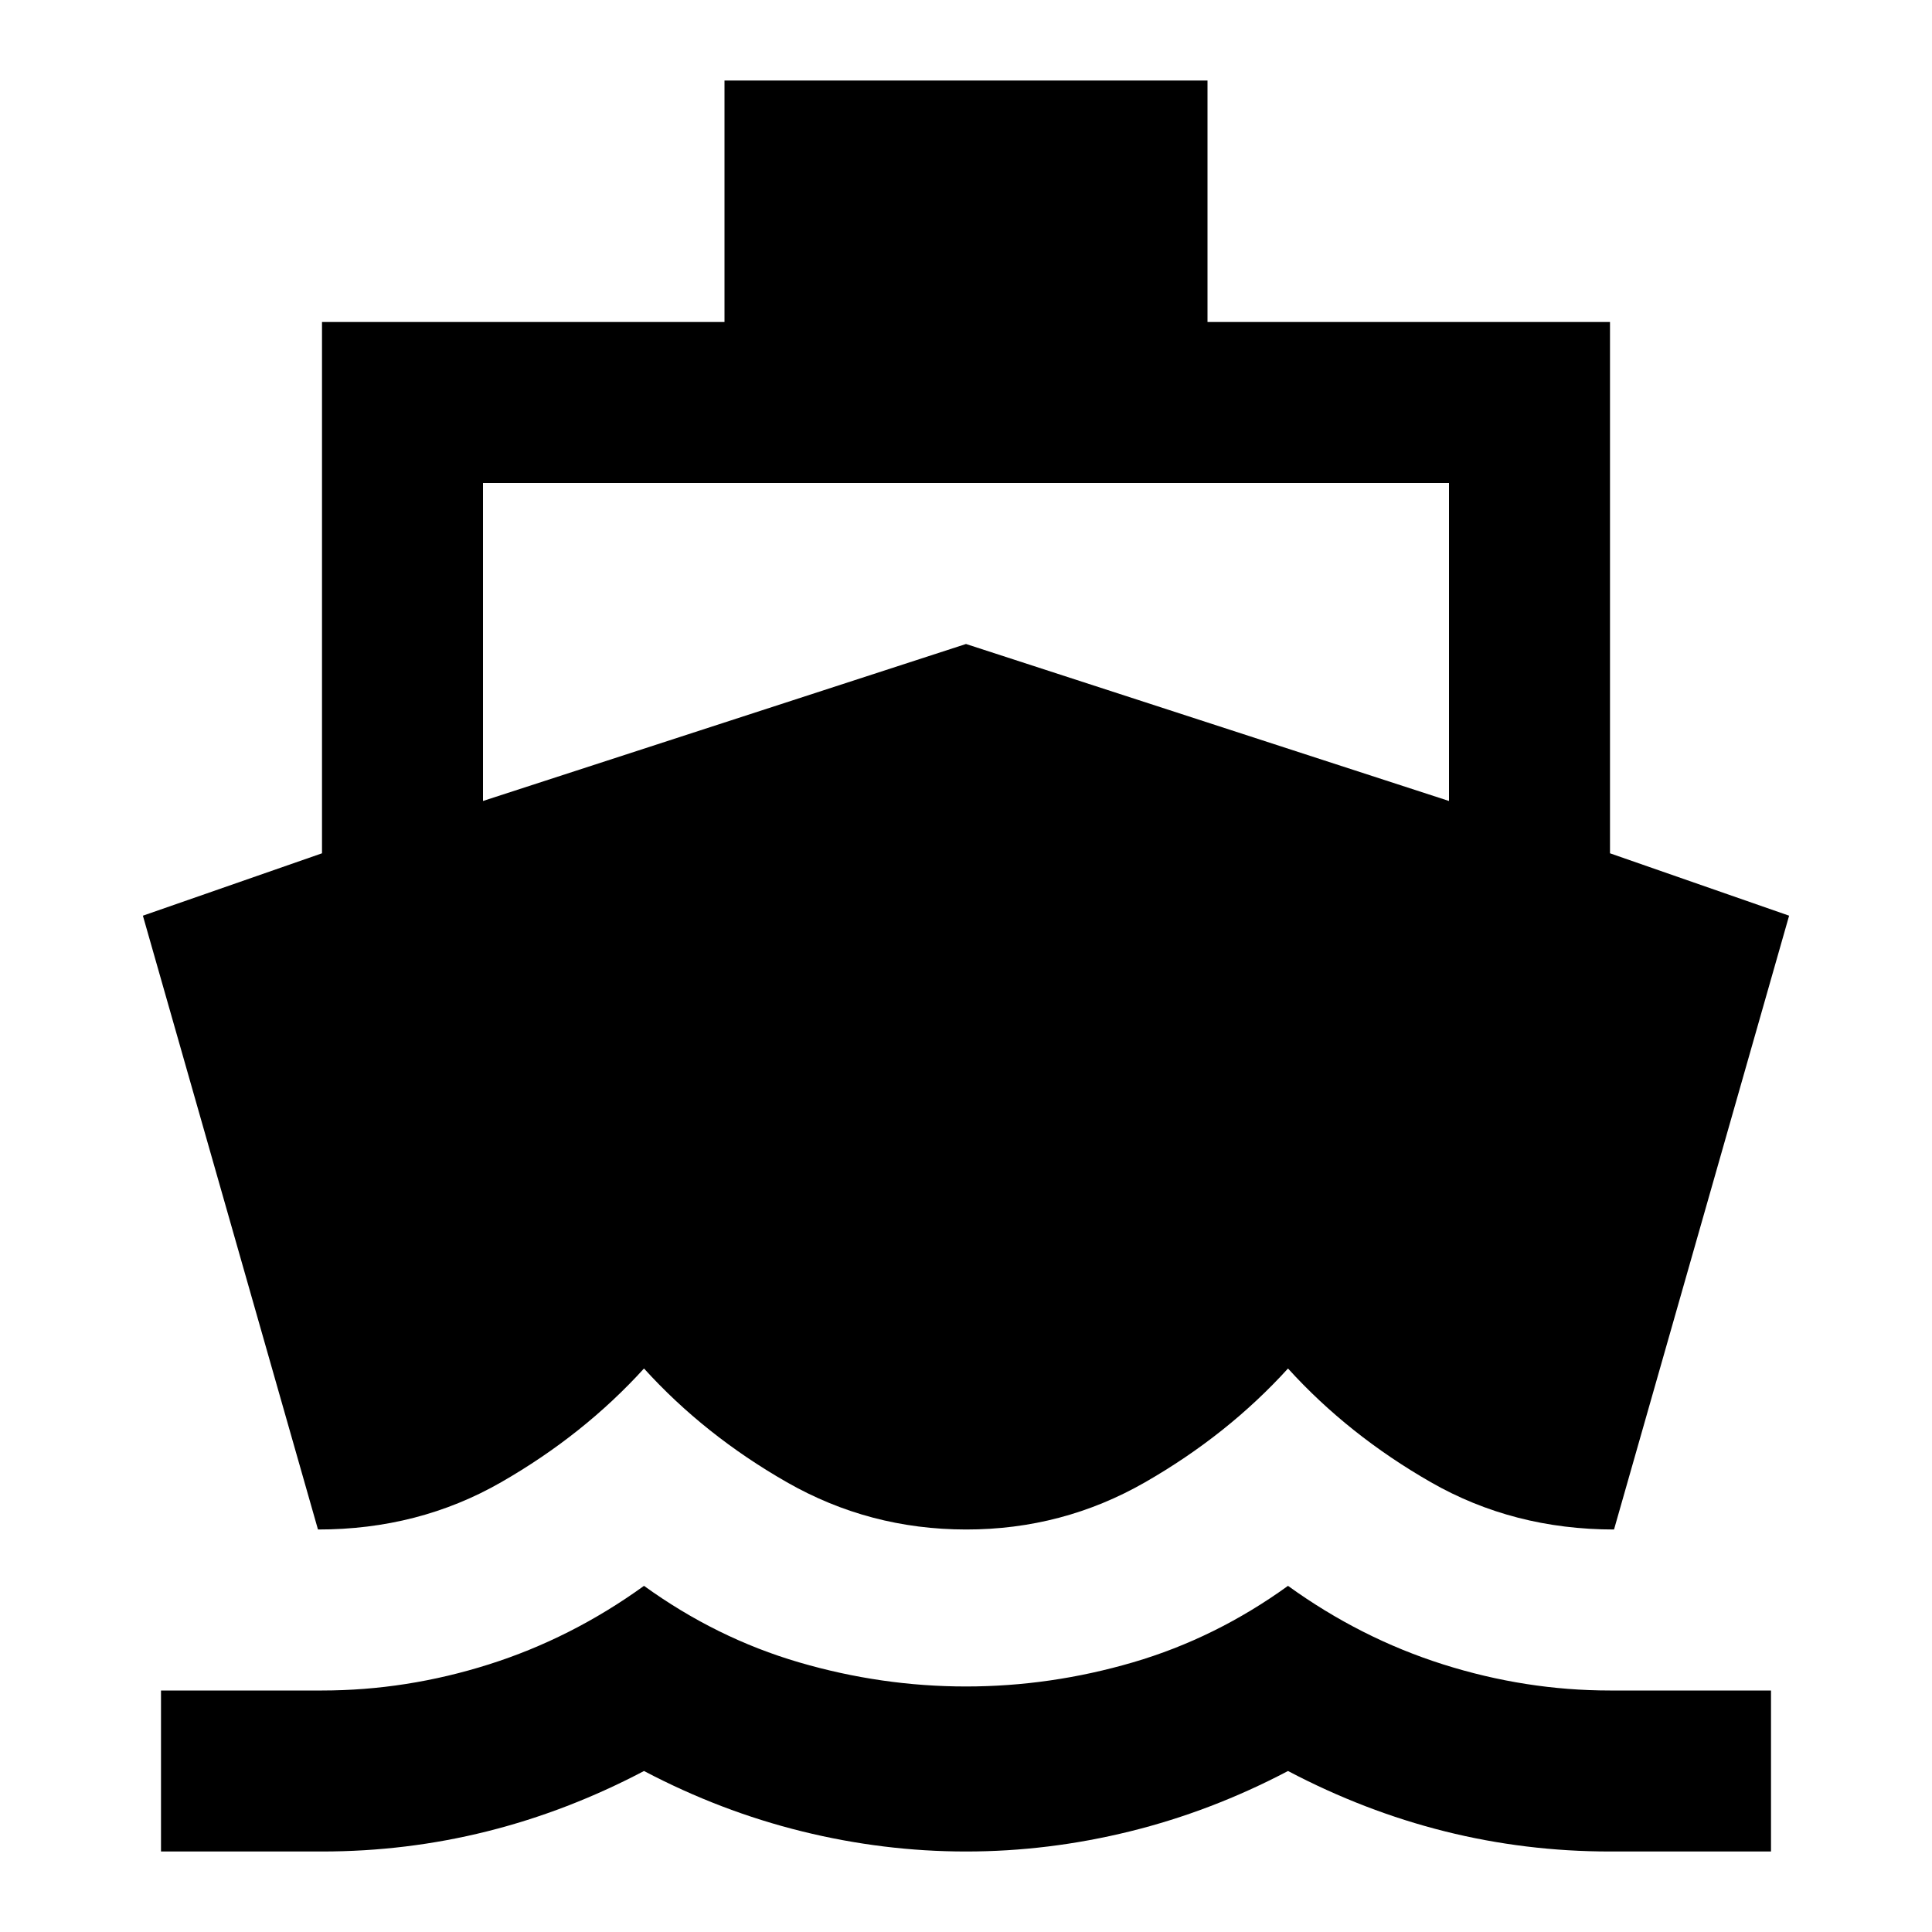
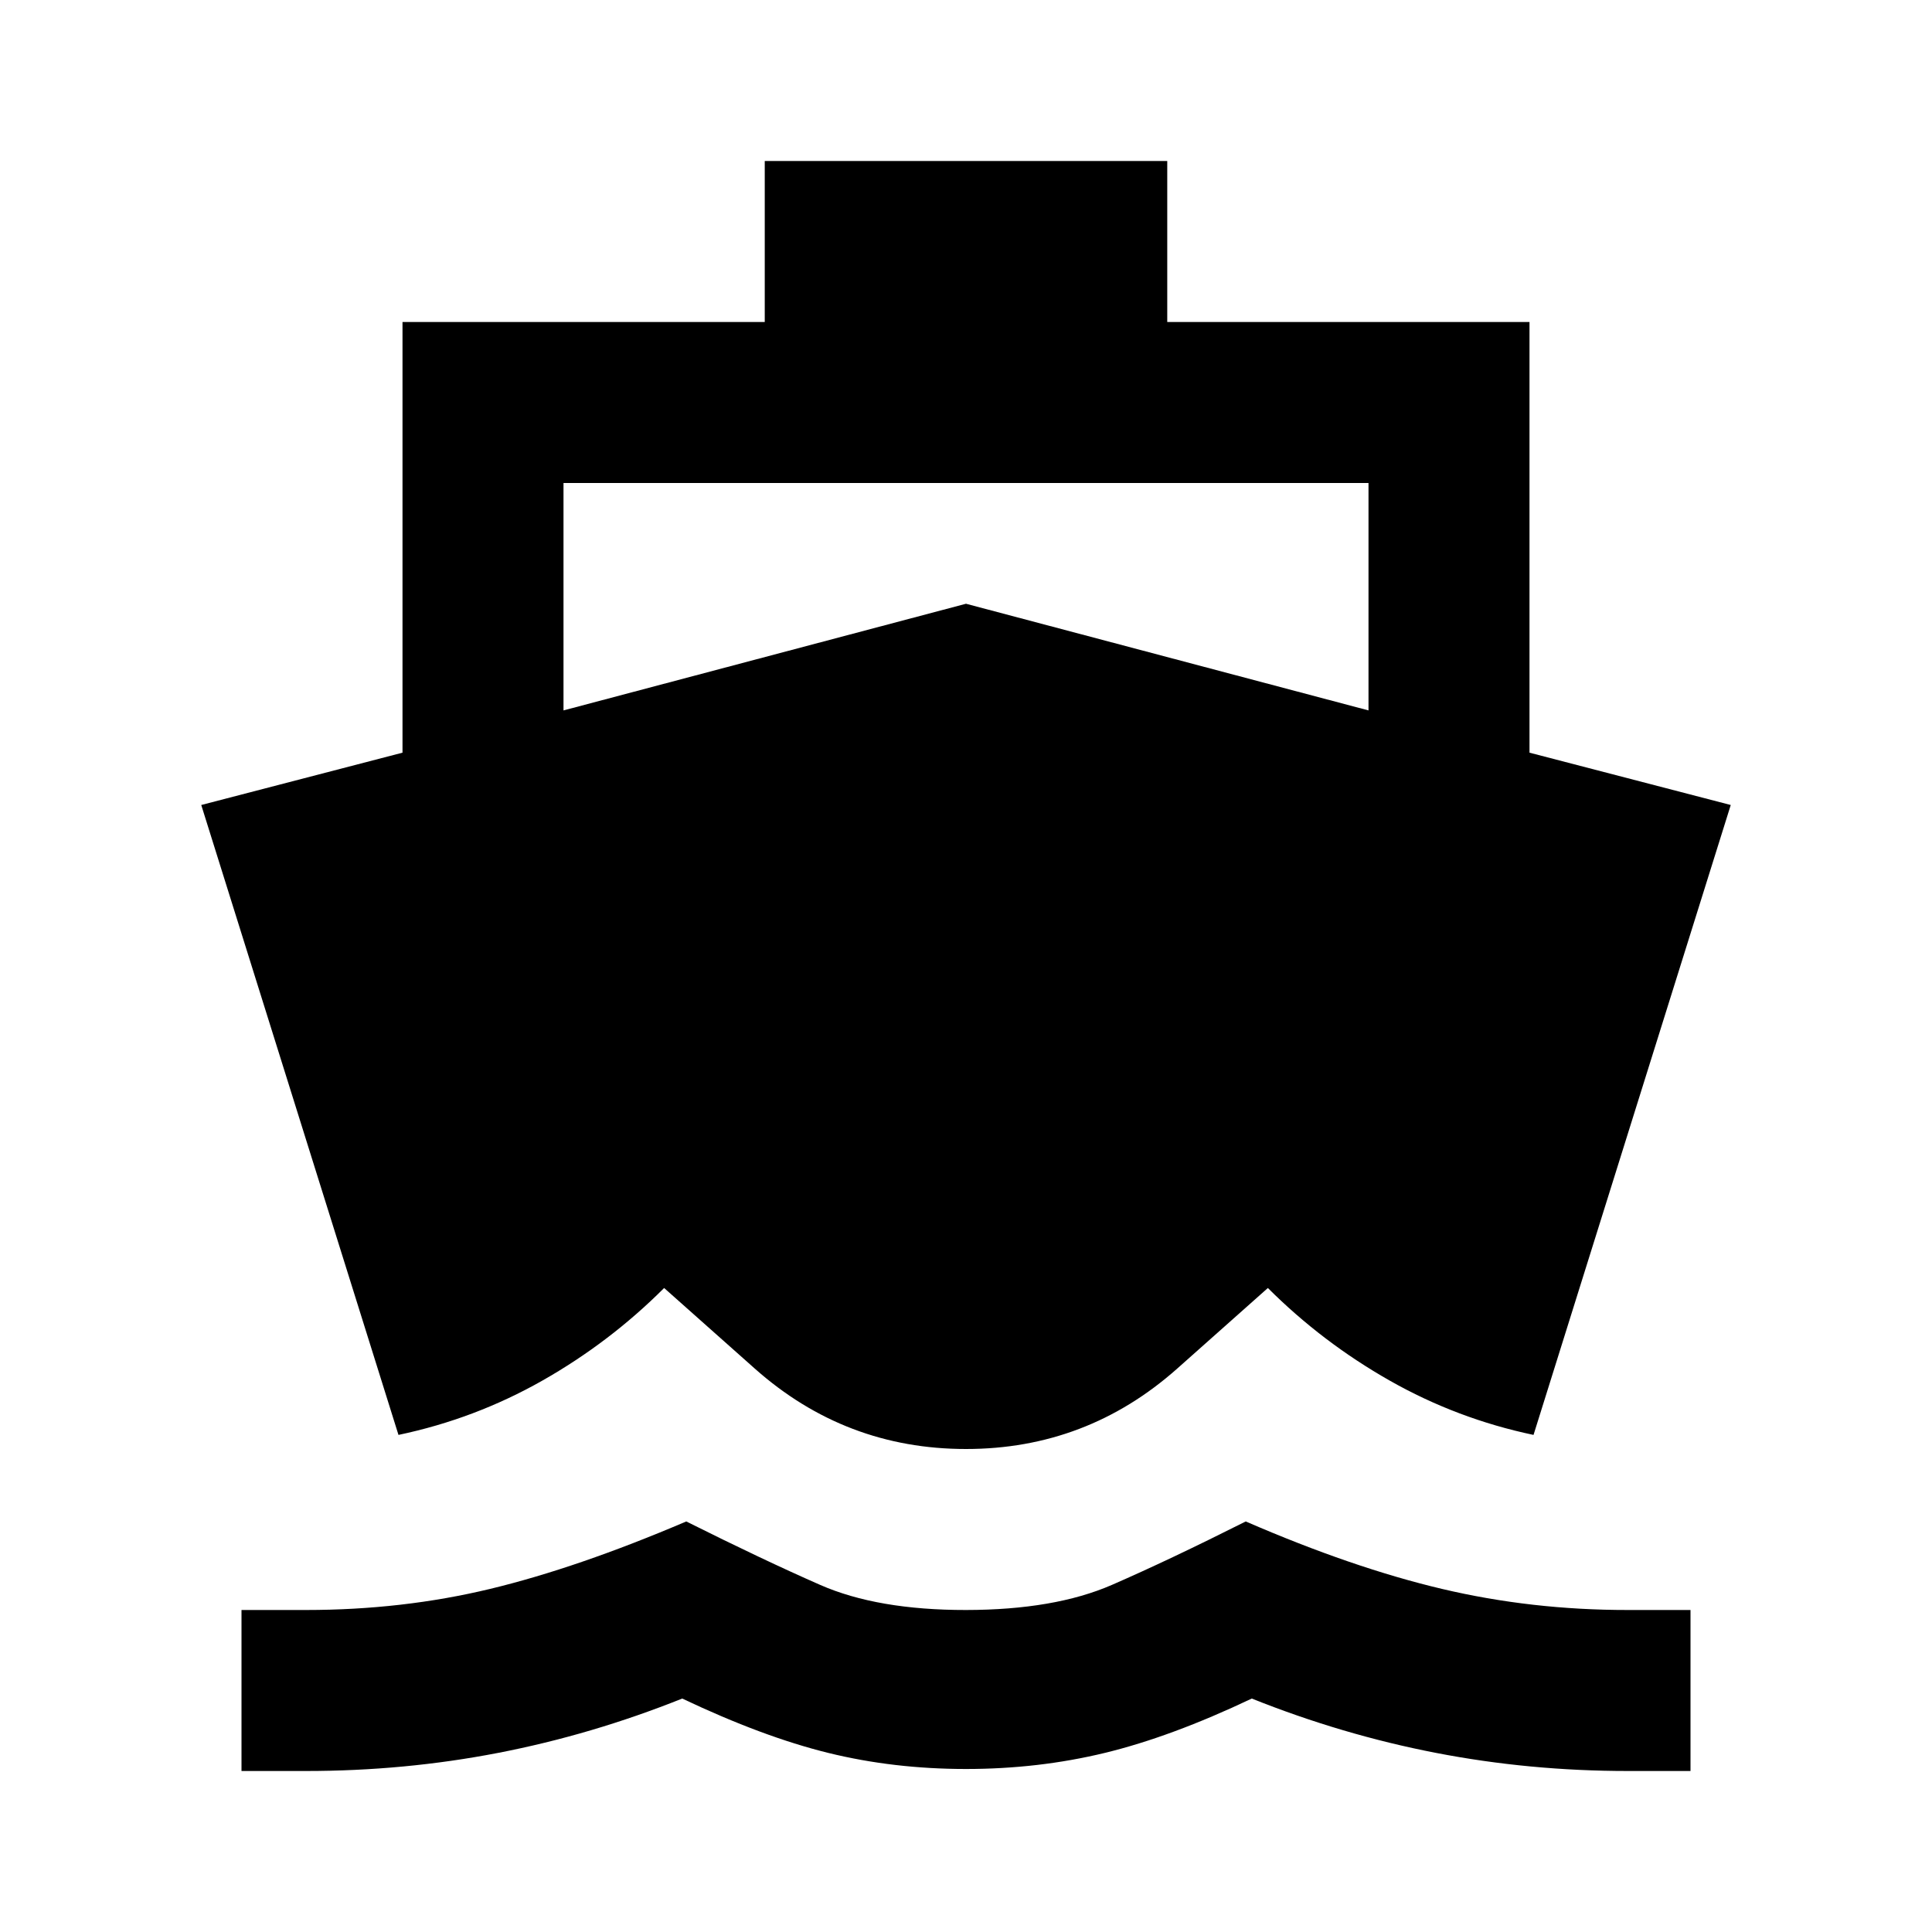
<svg xmlns="http://www.w3.org/2000/svg" viewBox="0 0 24 24" width="24" height="24">
-   <path fill="currentColor" d="m3.95 19l-2.175-7.625L4 10.6V4h5V1h6v3h5v6.6l2.225.775L20.05 19q-1.25 0-2.275-.587T16 17q-.75.825-1.775 1.413T12 19t-2.225-.587T8 17q-.75.825-1.775 1.413T3.95 19M2 23v-2h2q1.05 0 2.075-.325T8 19.7q.9.65 1.925.95t2.075.3t2.075-.3T16 19.7q.9.65 1.925.975T20 21h2v2h-2q-1.05 0-2.05-.25T16 22q-.95.5-1.963.75T12 23t-2.037-.25T8 22q-.95.5-1.95.75T4 23zM6 9.95L12 8l6 1.95V6H6z" />
+   <path fill="currentColor" d="M3.8 22H3v-2h.8q1.2 0 2.288-.262t2.437-.838q.95.475 1.663.788T12 20t1.813-.312t1.662-.788q1.325.575 2.438.838t2.312.262H21v2h-.775q-1.225 0-2.387-.225T15.55 21.1q-1 .475-1.825.675t-1.725.2t-1.712-.2t-1.813-.675q-1.125.45-2.287.675T3.8 22M7 8.825L12 7.5l5 1.325V6H7zM12 18q-1.5 0-2.625-1L8.25 16q-.675.675-1.512 1.15t-1.788.675L2.5 10L5 9.35V4h4.5V2h5v2H19v5.35l2.5.65l-2.45 7.825q-.95-.2-1.787-.675T15.75 16l-1.125 1Q13.5 18 12 18" />
</svg>
